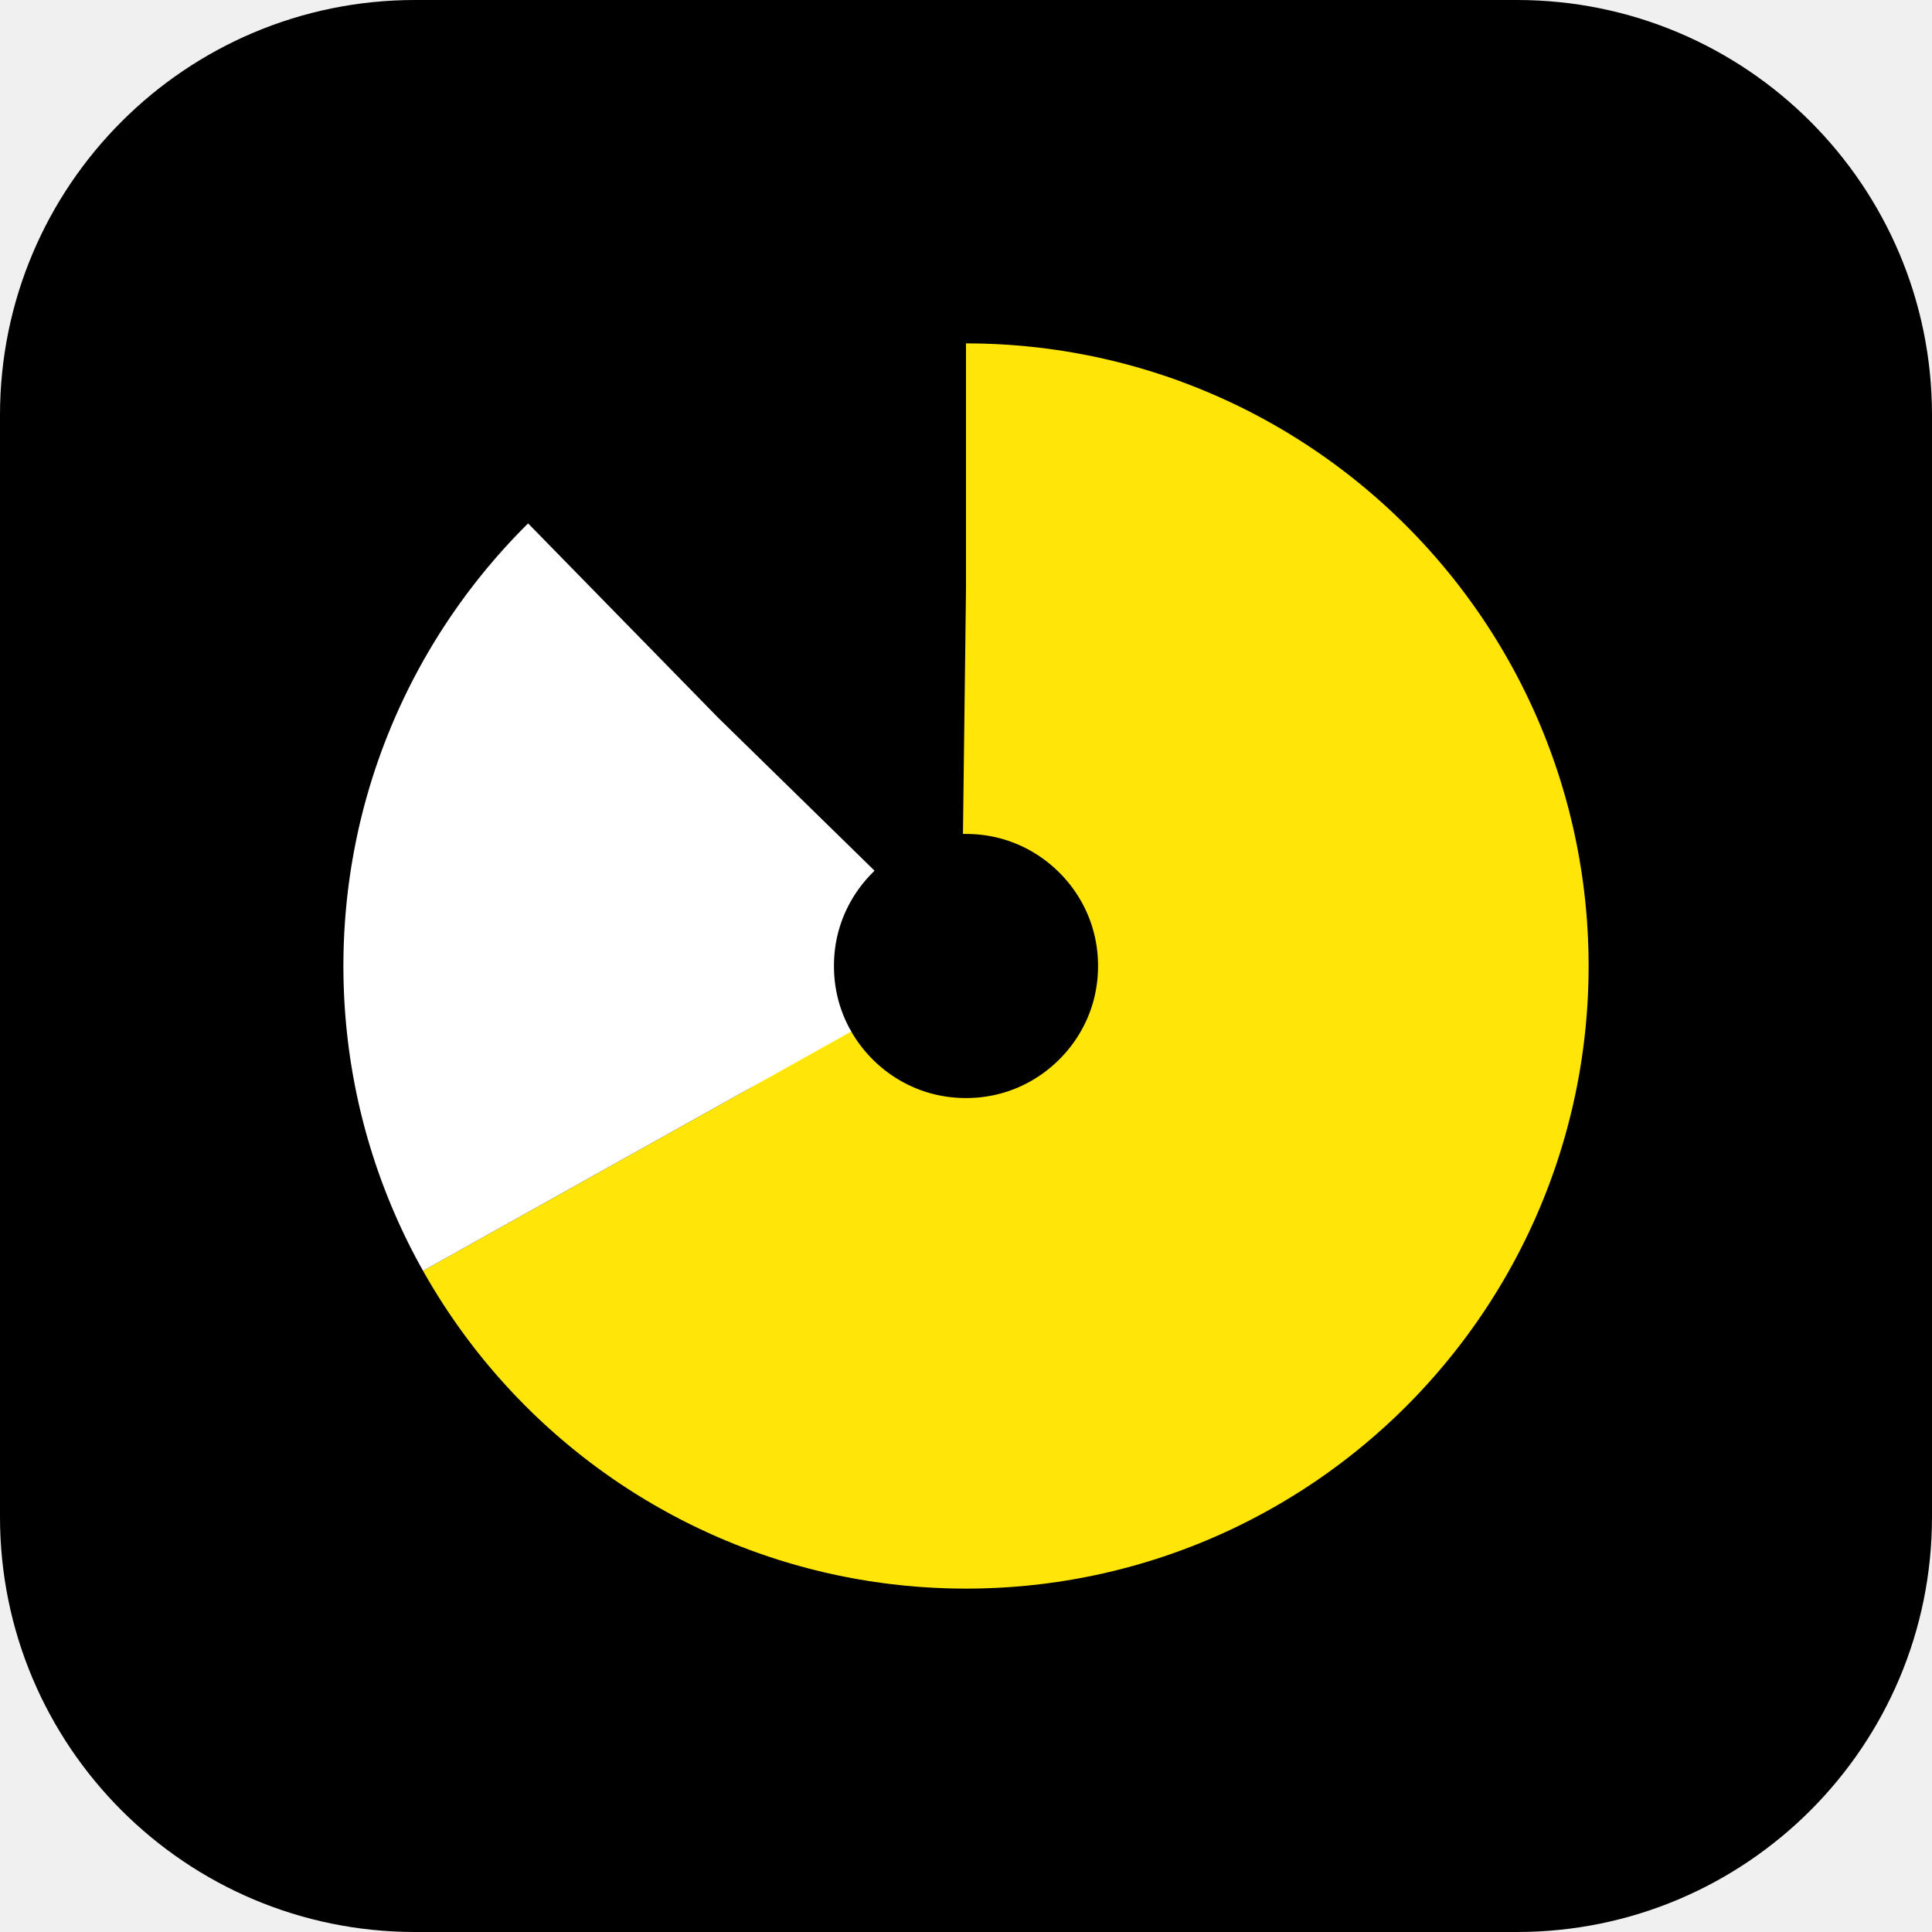
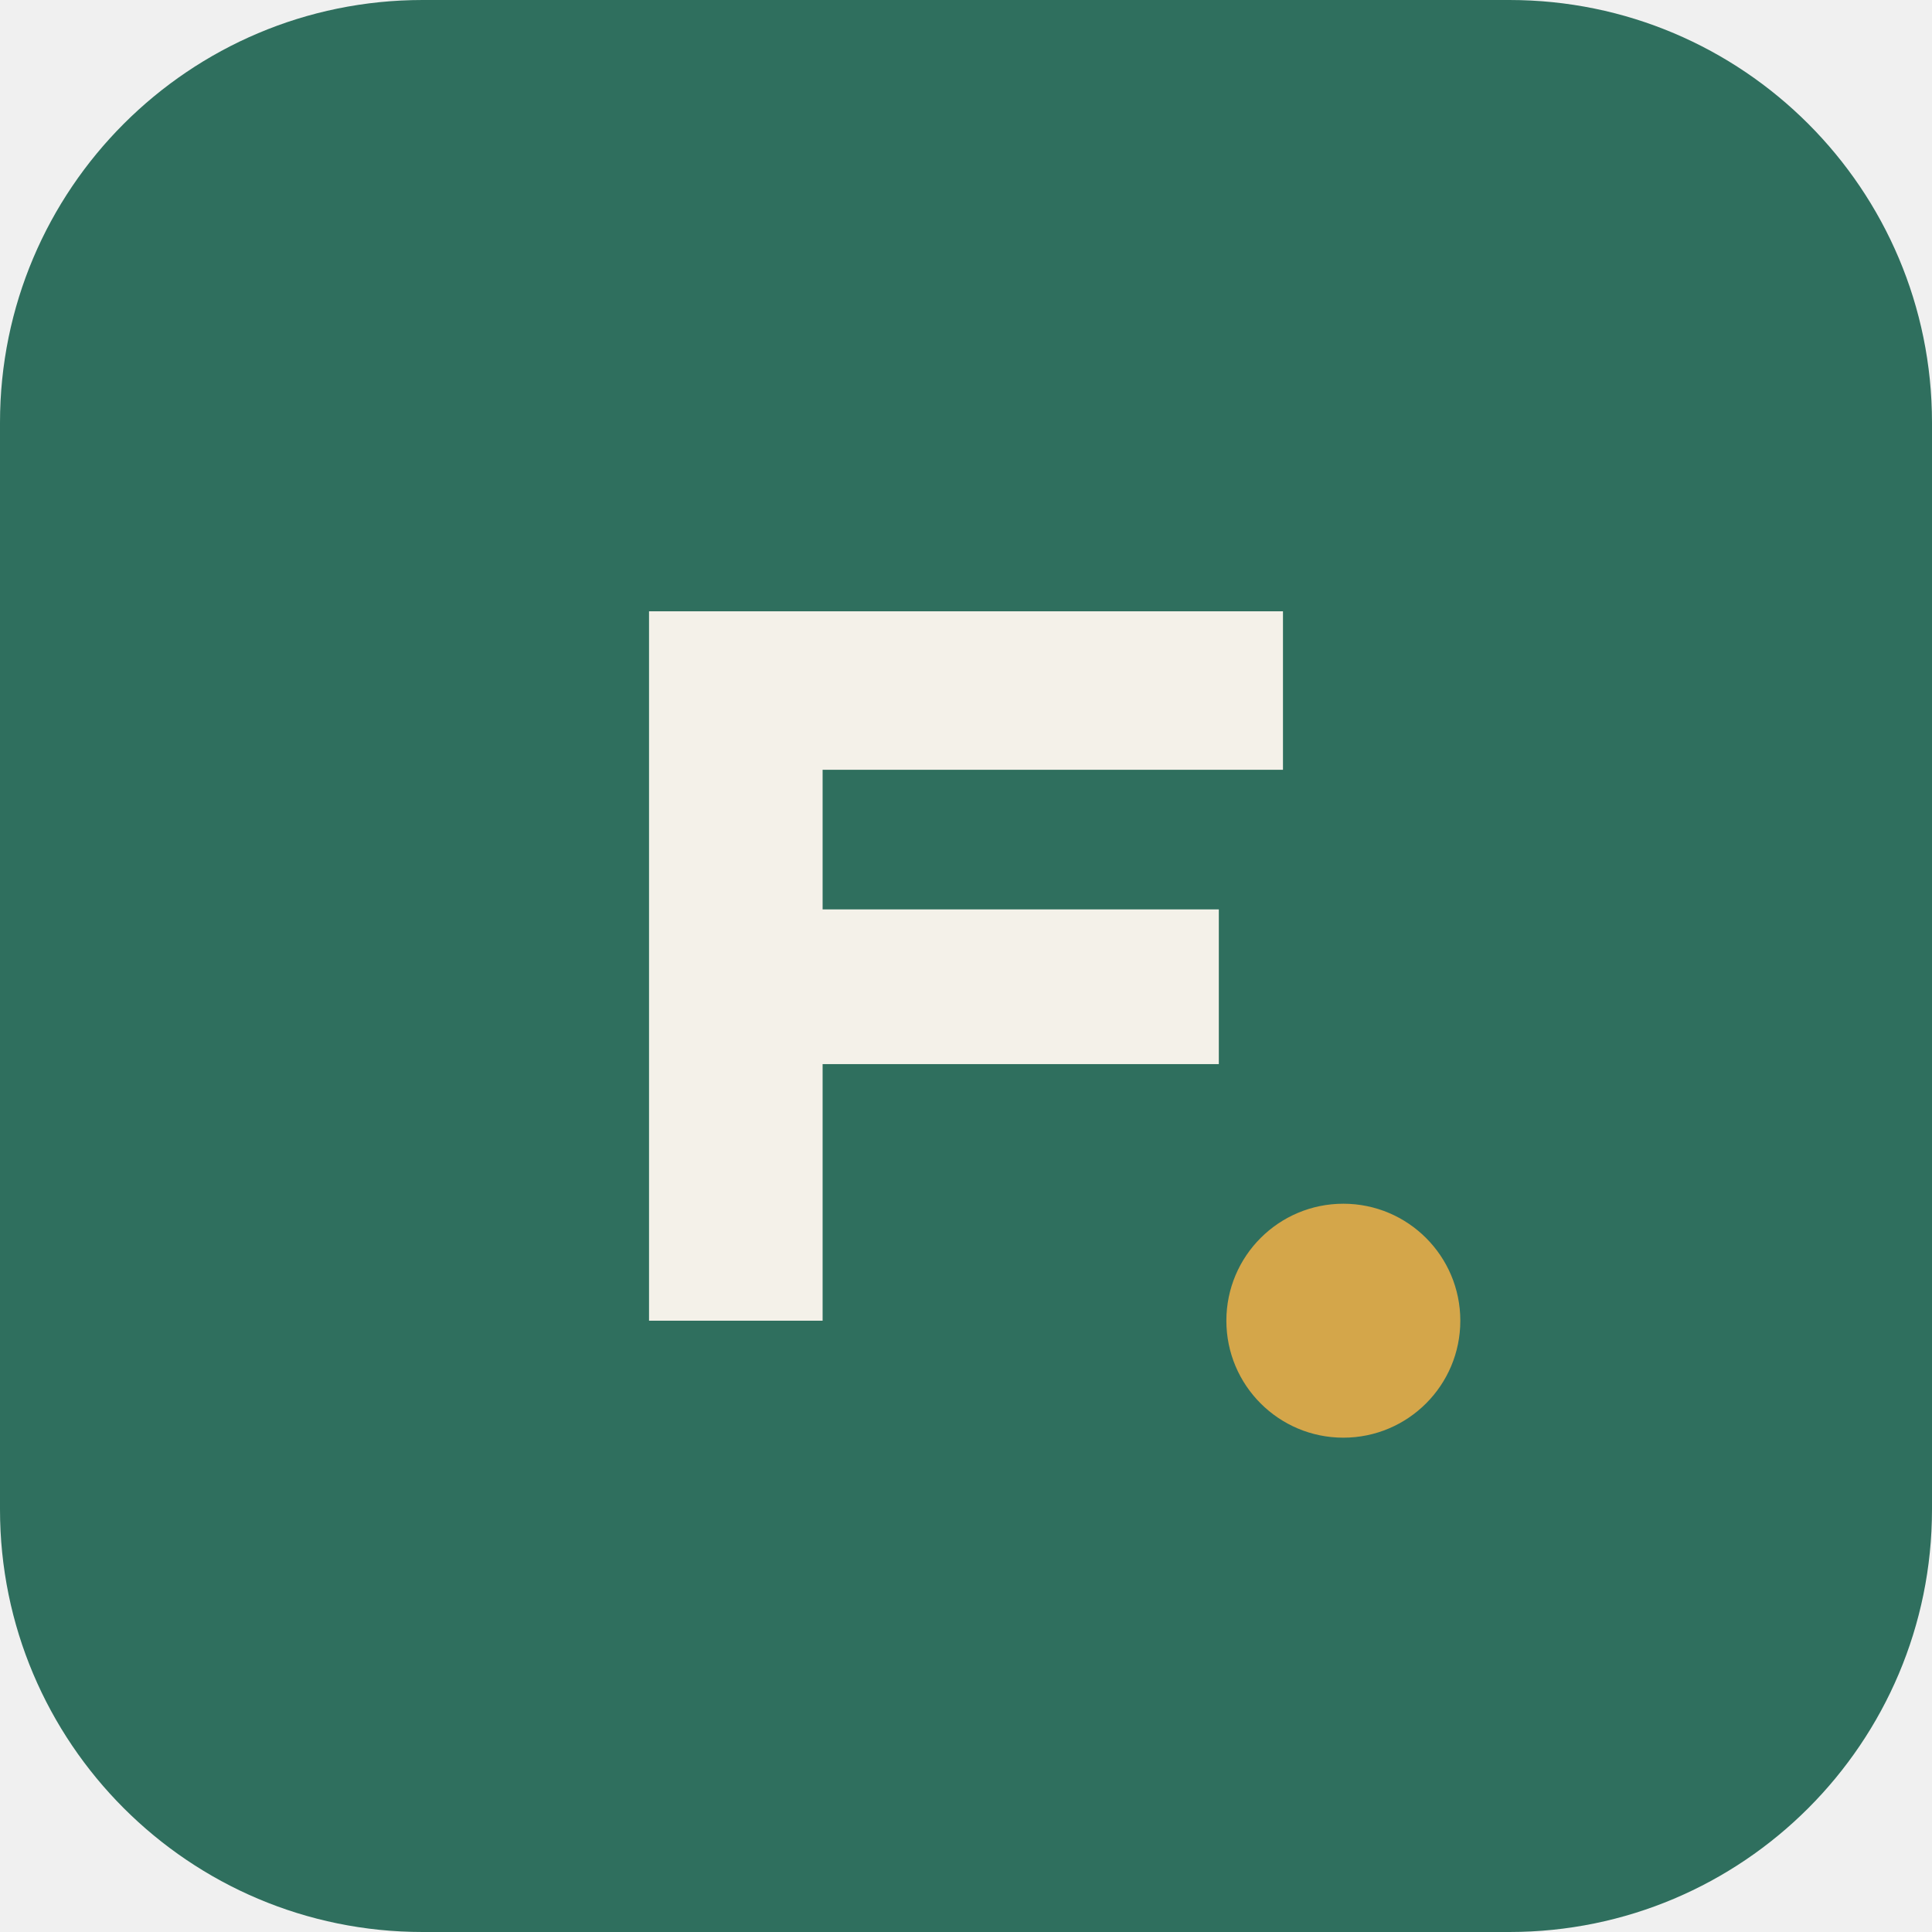
<svg xmlns="http://www.w3.org/2000/svg" viewBox="0 0 512 512">
-   <rect width="512" height="512" rx="110" fill="#000" />
-   <circle cx="256" cy="256" r="100" fill="none" stroke="#ffe608" stroke-width="130" stroke-dasharray="420 210" transform="rotate(-90 256 256)" />
-   <circle cx="256" cy="256" r="100" fill="none" stroke="#fff" stroke-width="130" stroke-dasharray="130 900" stroke-dashoffset="-420" transform="rotate(-90 256 256)" />
+   <rect width="512" height="512" rx="112" fill="#2f6f5e" />
+   <path d="M172 350V162h168v42H218v37h105v41H218v68z" fill="#f4f1e9" />
+   <circle cx="356" cy="350" r="31" fill="#d4a64a" />
</svg>
